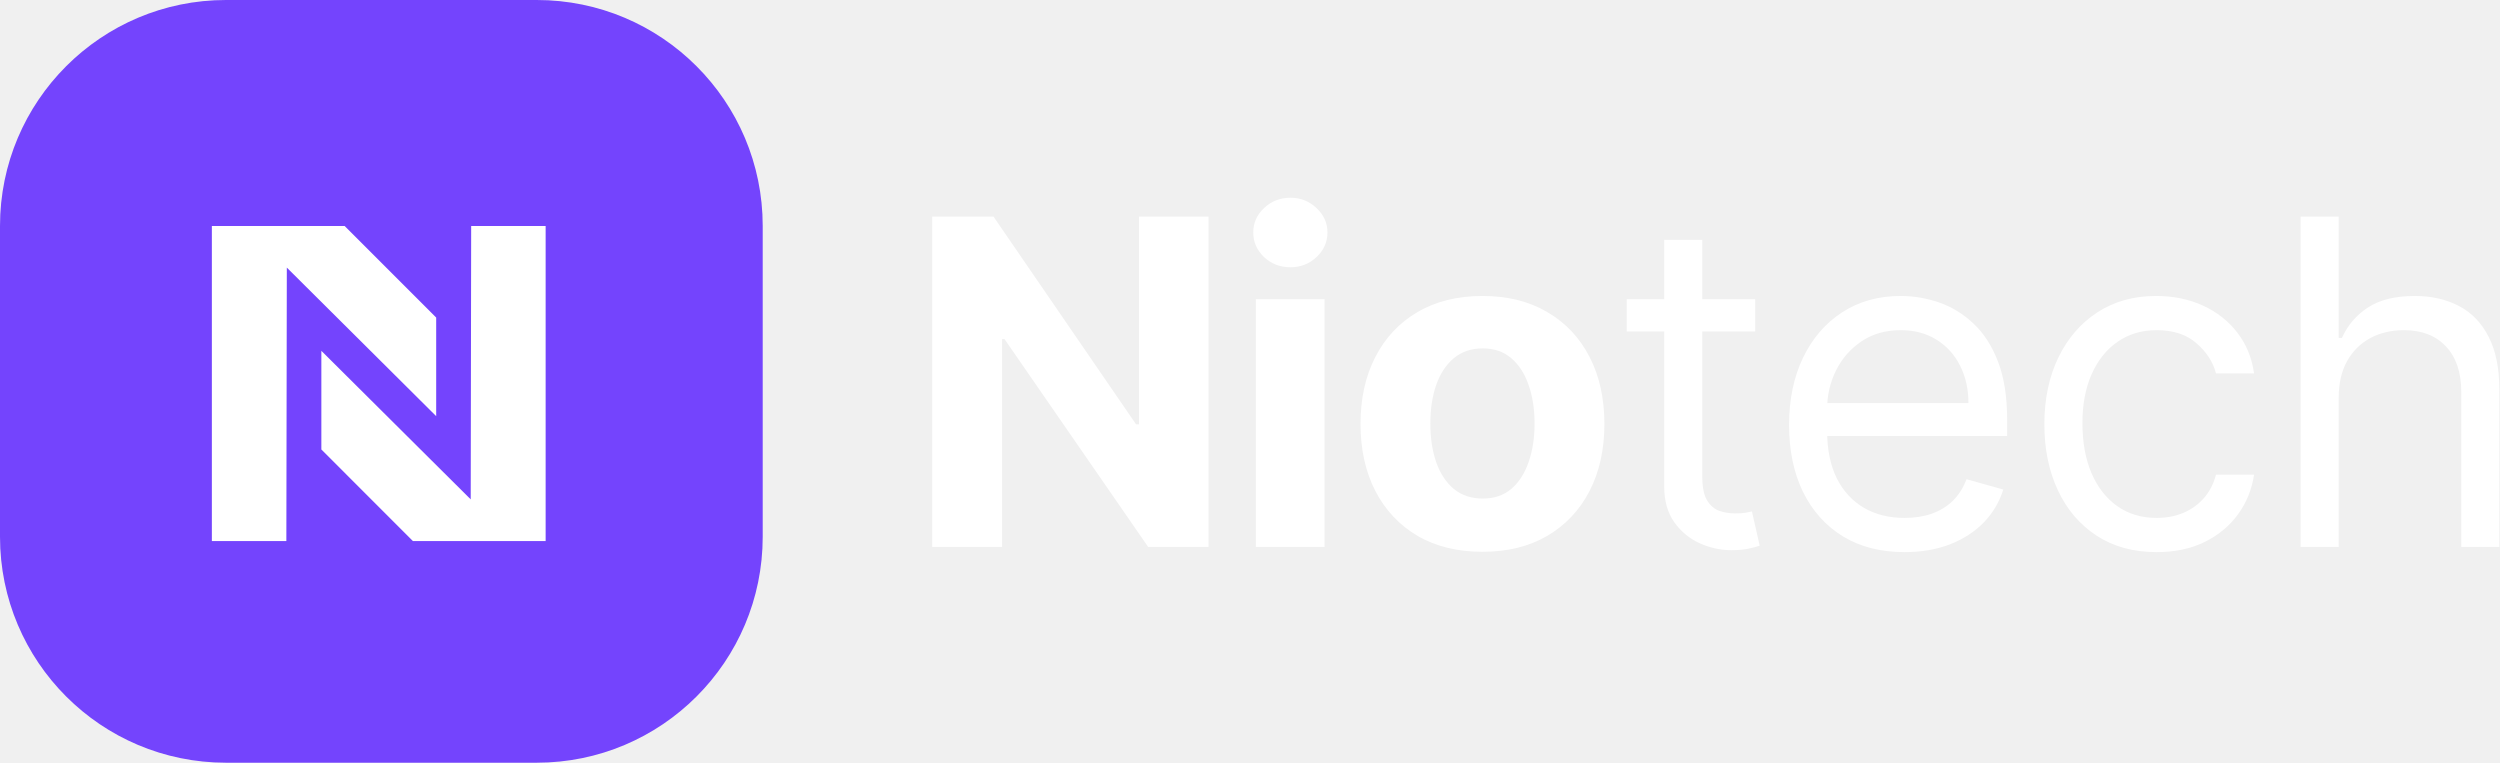
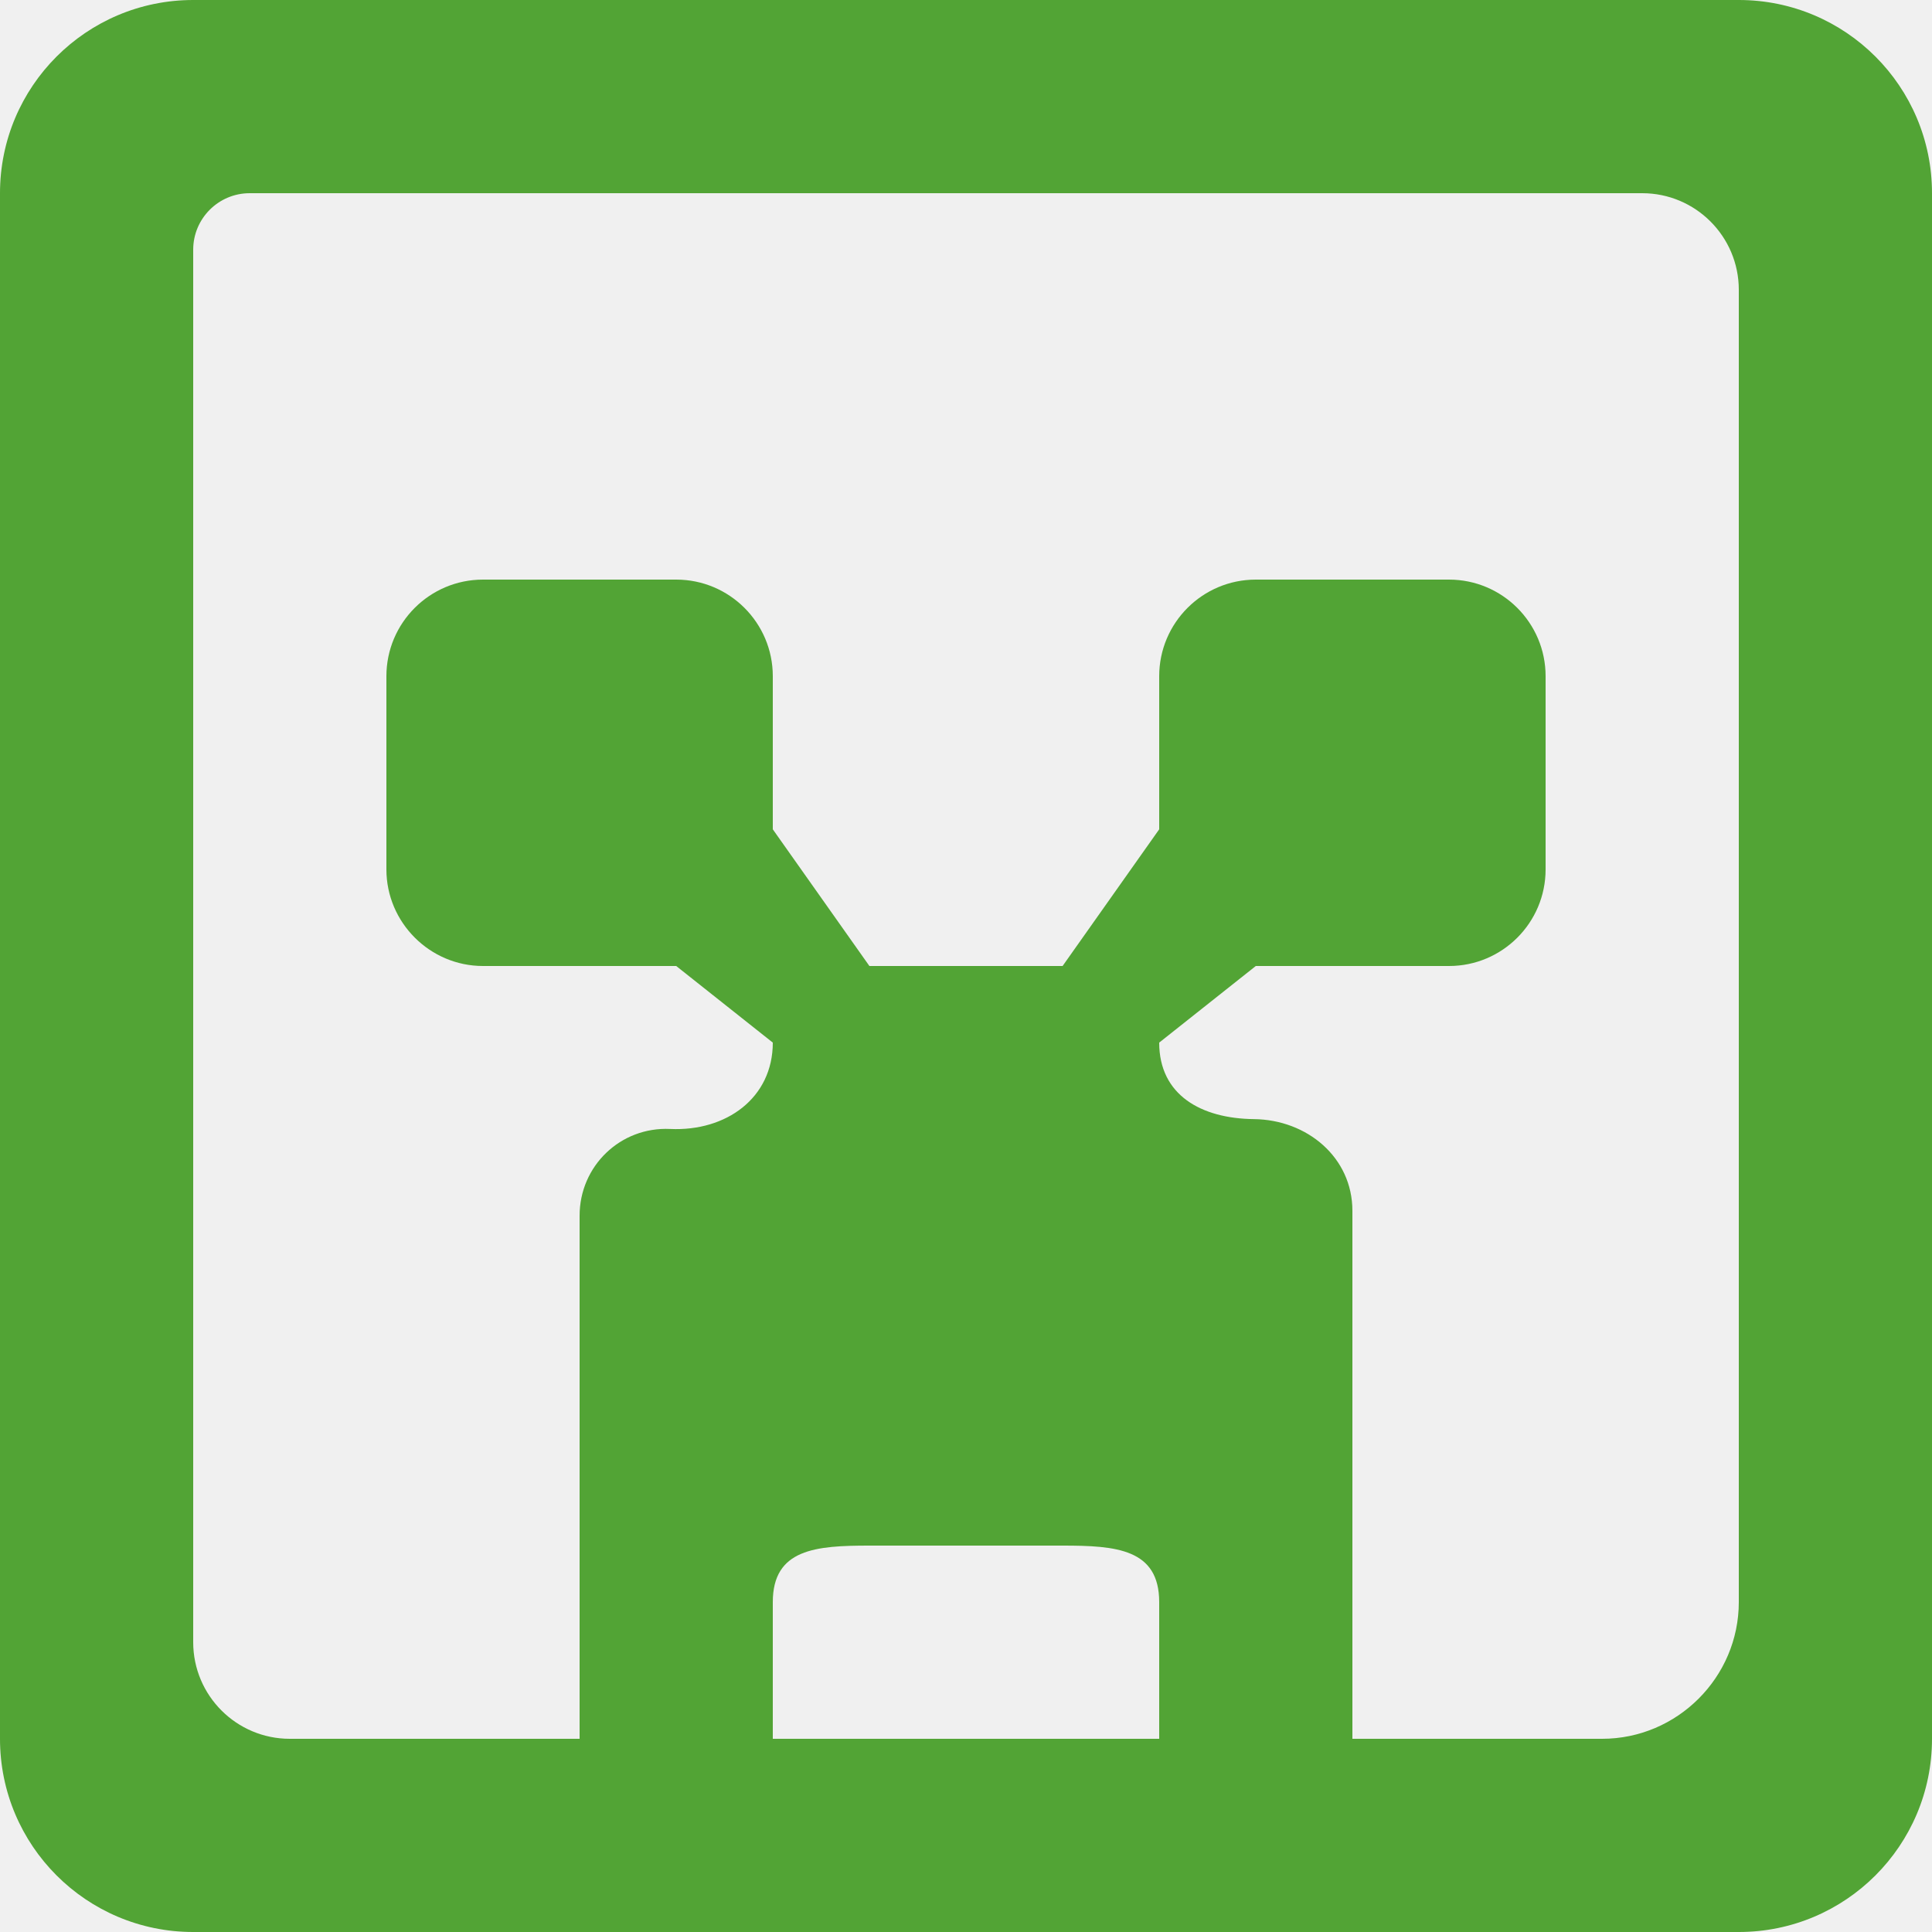
- <svg xmlns="http://www.w3.org/2000/svg" width="177" height="54" viewBox="0 0 177 54" fill="none">
-   <path d="M38 0H16C7.163 0 0 7.163 0 16V38C0 46.837 7.163 54 16 54H38C46.837 54 54 46.837 54 38V16C54 7.163 46.837 0 38 0Z" fill="#7444FD" />
-   <path d="M15 16.001H24.401L30.882 22.484V29.465L20.307 18.946L20.274 38.307H15V16.001Z" fill="white" />
-   <path d="M38.631 38.307H29.232L22.752 31.823V24.839L33.327 35.356L33.359 16H38.631V38.307Z" fill="white" />
-   <path d="M85.563 15.336V38.725H81.291L71.116 24.004H70.945V38.725H66V15.336H70.34L80.435 30.045H80.641V15.336H85.563Z" fill="white" />
-   <path d="M88.914 38.725V21.183H93.779V38.725H88.914ZM91.358 18.922C90.634 18.922 90.014 18.682 89.496 18.203C88.986 17.715 88.731 17.133 88.731 16.455C88.731 15.785 88.986 15.21 89.496 14.731C90.014 14.244 90.634 14 91.358 14C92.081 14 92.698 14.244 93.208 14.731C93.725 15.21 93.984 15.785 93.984 16.455C93.984 17.133 93.725 17.715 93.208 18.203C92.698 18.682 92.081 18.922 91.358 18.922Z" fill="white" />
-   <path d="M104.958 39.067C103.184 39.067 101.65 38.69 100.356 37.937C99.069 37.175 98.076 36.117 97.375 34.762C96.675 33.399 96.325 31.819 96.325 30.022C96.325 28.21 96.675 26.627 97.375 25.272C98.076 23.909 99.069 22.851 100.356 22.097C101.65 21.335 103.184 20.955 104.958 20.955C106.732 20.955 108.262 21.335 109.549 22.097C110.843 22.851 111.841 23.909 112.541 25.272C113.242 26.627 113.592 28.21 113.592 30.022C113.592 31.819 113.242 33.399 112.541 34.762C111.841 36.117 110.843 37.175 109.549 37.937C108.262 38.69 106.732 39.067 104.958 39.067ZM104.981 35.298C105.788 35.298 106.462 35.07 107.002 34.613C107.543 34.149 107.95 33.517 108.224 32.718C108.506 31.918 108.647 31.008 108.647 29.988C108.647 28.968 108.506 28.058 108.224 27.259C107.95 26.459 107.543 25.827 107.002 25.363C106.462 24.899 105.788 24.666 104.981 24.666C104.166 24.666 103.481 24.899 102.925 25.363C102.377 25.827 101.962 26.459 101.681 27.259C101.406 28.058 101.269 28.968 101.269 29.988C101.269 31.008 101.406 31.918 101.681 32.718C101.962 33.517 102.377 34.149 102.925 34.613C103.481 35.07 104.166 35.298 104.981 35.298Z" fill="white" />
-   <path d="M124.266 21.183V23.467H115.175V21.183H124.266ZM117.825 16.981H120.52V33.7C120.52 34.461 120.63 35.032 120.851 35.413C121.08 35.786 121.369 36.037 121.719 36.166C122.077 36.288 122.454 36.349 122.85 36.349C123.147 36.349 123.39 36.334 123.581 36.303C123.771 36.265 123.923 36.235 124.037 36.212L124.586 38.633C124.403 38.702 124.148 38.77 123.821 38.839C123.493 38.915 123.078 38.953 122.576 38.953C121.814 38.953 121.068 38.789 120.337 38.462C119.614 38.135 119.013 37.636 118.533 36.966C118.061 36.296 117.825 35.451 117.825 34.431V16.981Z" fill="white" />
-   <path d="M134.843 39.09C133.153 39.09 131.695 38.717 130.469 37.971C129.251 37.217 128.311 36.166 127.648 34.819C126.994 33.464 126.666 31.888 126.666 30.091C126.666 28.294 126.994 26.711 127.648 25.34C128.311 23.962 129.232 22.889 130.412 22.12C131.6 21.343 132.985 20.955 134.569 20.955C135.483 20.955 136.385 21.107 137.275 21.412C138.166 21.716 138.977 22.211 139.708 22.896C140.439 23.574 141.021 24.472 141.455 25.591C141.889 26.711 142.106 28.089 142.106 29.726V30.867H128.585V28.538H139.365C139.365 27.548 139.167 26.665 138.772 25.888C138.383 25.112 137.827 24.499 137.104 24.05C136.389 23.601 135.543 23.376 134.569 23.376C133.495 23.376 132.567 23.642 131.782 24.175C131.006 24.701 130.408 25.386 129.989 26.231C129.571 27.076 129.361 27.982 129.361 28.949V30.502C129.361 31.827 129.59 32.95 130.047 33.871C130.511 34.785 131.154 35.481 131.977 35.961C132.799 36.433 133.754 36.669 134.843 36.669C135.551 36.669 136.191 36.57 136.762 36.372C137.34 36.166 137.839 35.862 138.258 35.458C138.676 35.047 139 34.537 139.228 33.928L141.832 34.659C141.558 35.542 141.097 36.319 140.45 36.989C139.803 37.651 139.004 38.169 138.052 38.542C137.1 38.907 136.031 39.09 134.843 39.09Z" fill="white" />
-   <path d="M152.689 39.09C151.044 39.09 149.628 38.702 148.441 37.925C147.253 37.149 146.339 36.079 145.7 34.716C145.06 33.353 144.741 31.796 144.741 30.045C144.741 28.264 145.068 26.692 145.723 25.329C146.385 23.958 147.306 22.889 148.486 22.12C149.674 21.343 151.06 20.955 152.643 20.955C153.877 20.955 154.988 21.183 155.978 21.64C156.968 22.097 157.779 22.736 158.41 23.559C159.042 24.381 159.434 25.34 159.587 26.436H156.892C156.686 25.637 156.229 24.929 155.521 24.312C154.821 23.688 153.877 23.376 152.689 23.376C151.638 23.376 150.717 23.65 149.925 24.198C149.141 24.739 148.528 25.504 148.087 26.494C147.653 27.476 147.436 28.629 147.436 29.954C147.436 31.309 147.649 32.489 148.075 33.494C148.509 34.499 149.118 35.279 149.902 35.835C150.694 36.391 151.623 36.669 152.689 36.669C153.389 36.669 154.025 36.547 154.596 36.303C155.167 36.06 155.651 35.71 156.046 35.253C156.442 34.796 156.724 34.248 156.892 33.608H159.587C159.434 34.644 159.058 35.576 158.456 36.406C157.862 37.228 157.074 37.883 156.092 38.37C155.118 38.85 153.983 39.09 152.689 39.09Z" fill="white" />
-   <path d="M165.579 28.172V38.725H162.883V15.336H165.579V23.924H165.807C166.218 23.018 166.835 22.299 167.657 21.766C168.487 21.225 169.591 20.955 170.969 20.955C172.164 20.955 173.211 21.195 174.109 21.674C175.008 22.146 175.704 22.873 176.199 23.856C176.702 24.83 176.953 26.071 176.953 27.578V38.725H174.258V27.761C174.258 26.368 173.896 25.291 173.173 24.529C172.457 23.76 171.464 23.376 170.192 23.376C169.309 23.376 168.517 23.562 167.817 23.936C167.124 24.309 166.576 24.853 166.172 25.569C165.777 26.284 165.579 27.152 165.579 28.172Z" fill="white" />
+ <svg xmlns="http://www.w3.org/2000/svg" width="54px" height="54px" viewBox="0 0 20 20" version="1.1" fill="#000000">
+   <g id="SVGRepo_bgCarrier" stroke-width="0" />
+   <g id="SVGRepo_tracerCarrier" stroke-linecap="round" stroke-linejoin="round" />
+   <g id="SVGRepo_iconCarrier">
+     <defs> </defs>
+     <g id="Page-1" stroke="none" stroke-width="1" fill="none" fill-rule="evenodd">
+       <g id="Dribbble-Light-Preview" transform="translate(-140, -5719)" fill="#52a435">
+         <g id="icons" transform="translate(56, 160)">
+           <path d="M102,5575.585 C102,5576.363 101.363,5577 100.585,5577 L98,5577 L98,5571.534 C98,5570.982 97.532,5570.591 96.98,5570.585 C96.437,5570.579 96,5570.338 96,5569.793 L97,5569 L99,5569 C99.552,5569 100,5568.552 100,5568 L100,5566 C100,5565.448 99.552,5565 99,5565 L97,5565 C96.448,5565 96,5565.448 96,5566 L96,5567.585 L95,5569 L93,5569 L92,5567.585 L92,5566 C92,5565.448 91.552,5565 91,5565 L89,5565 C88.448,5565 88,5565.448 88,5566 L88,5568 C88,5568.55 88.45,5569 89,5569 L91,5569 L92,5569.793 C92,5570.366 91.518,5570.714 90.937,5570.687 C90.423,5570.663 90,5571.07 90,5571.585 L90,5577 L87,5577 C86.448,5577 86,5576.552 86,5576 L86,5561.585 C86,5561.262 86.262,5561 86.585,5561 L101,5561 C101.552,5561 102,5561.448 102,5562 L102,5575.585 Z M96,5577 L92,5577 L92,5575.585 C92,5575.033 92.448,5575 93,5575 L95,5575 C95.552,5575 96,5575.033 96,5575.585 L96,5577 Z M104,5561 C104,5559.895 103.105,5559 102,5559 L86,5559 C84.895,5559 84,5559.895 84,5561 L84,5577 C84,5578.105 84.895,5579 86,5579 L102,5579 C103.105,5579 104,5578.105 104,5577 L104,5561 Z" id="emoji_minecraft-[#566]"> </path>
+         </g>
+       </g>
+     </g>
+   </g>
</svg>
